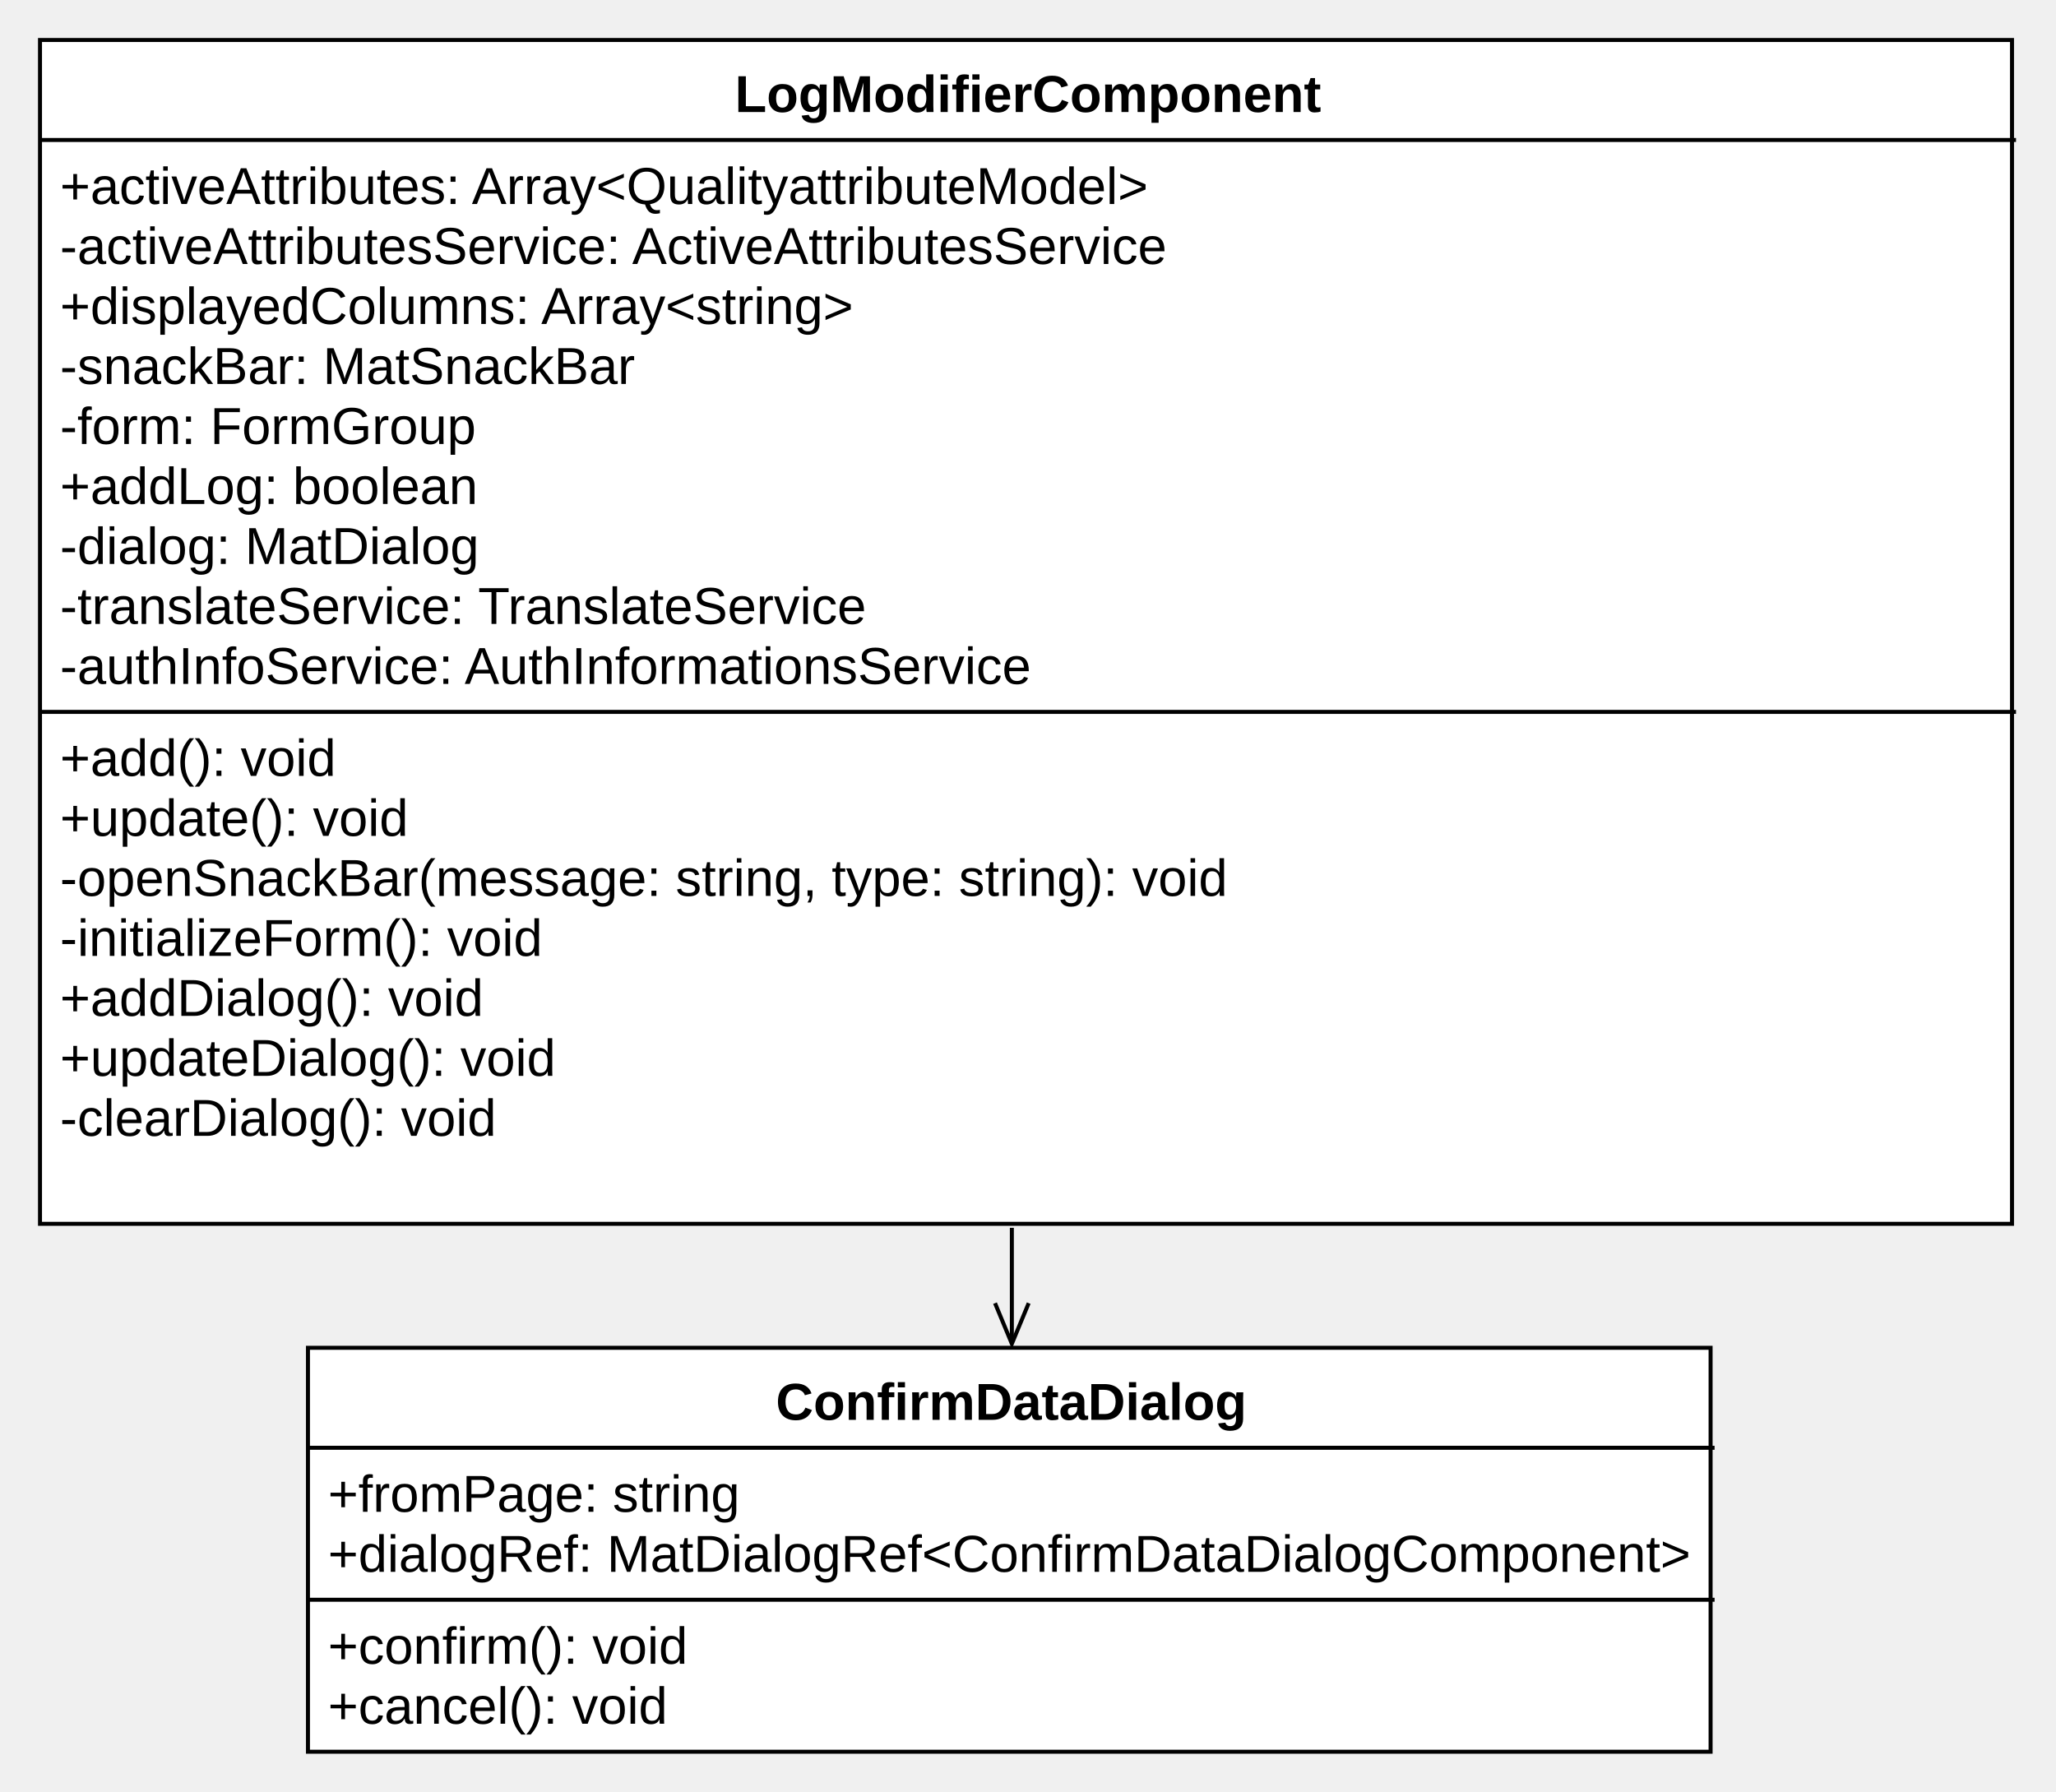
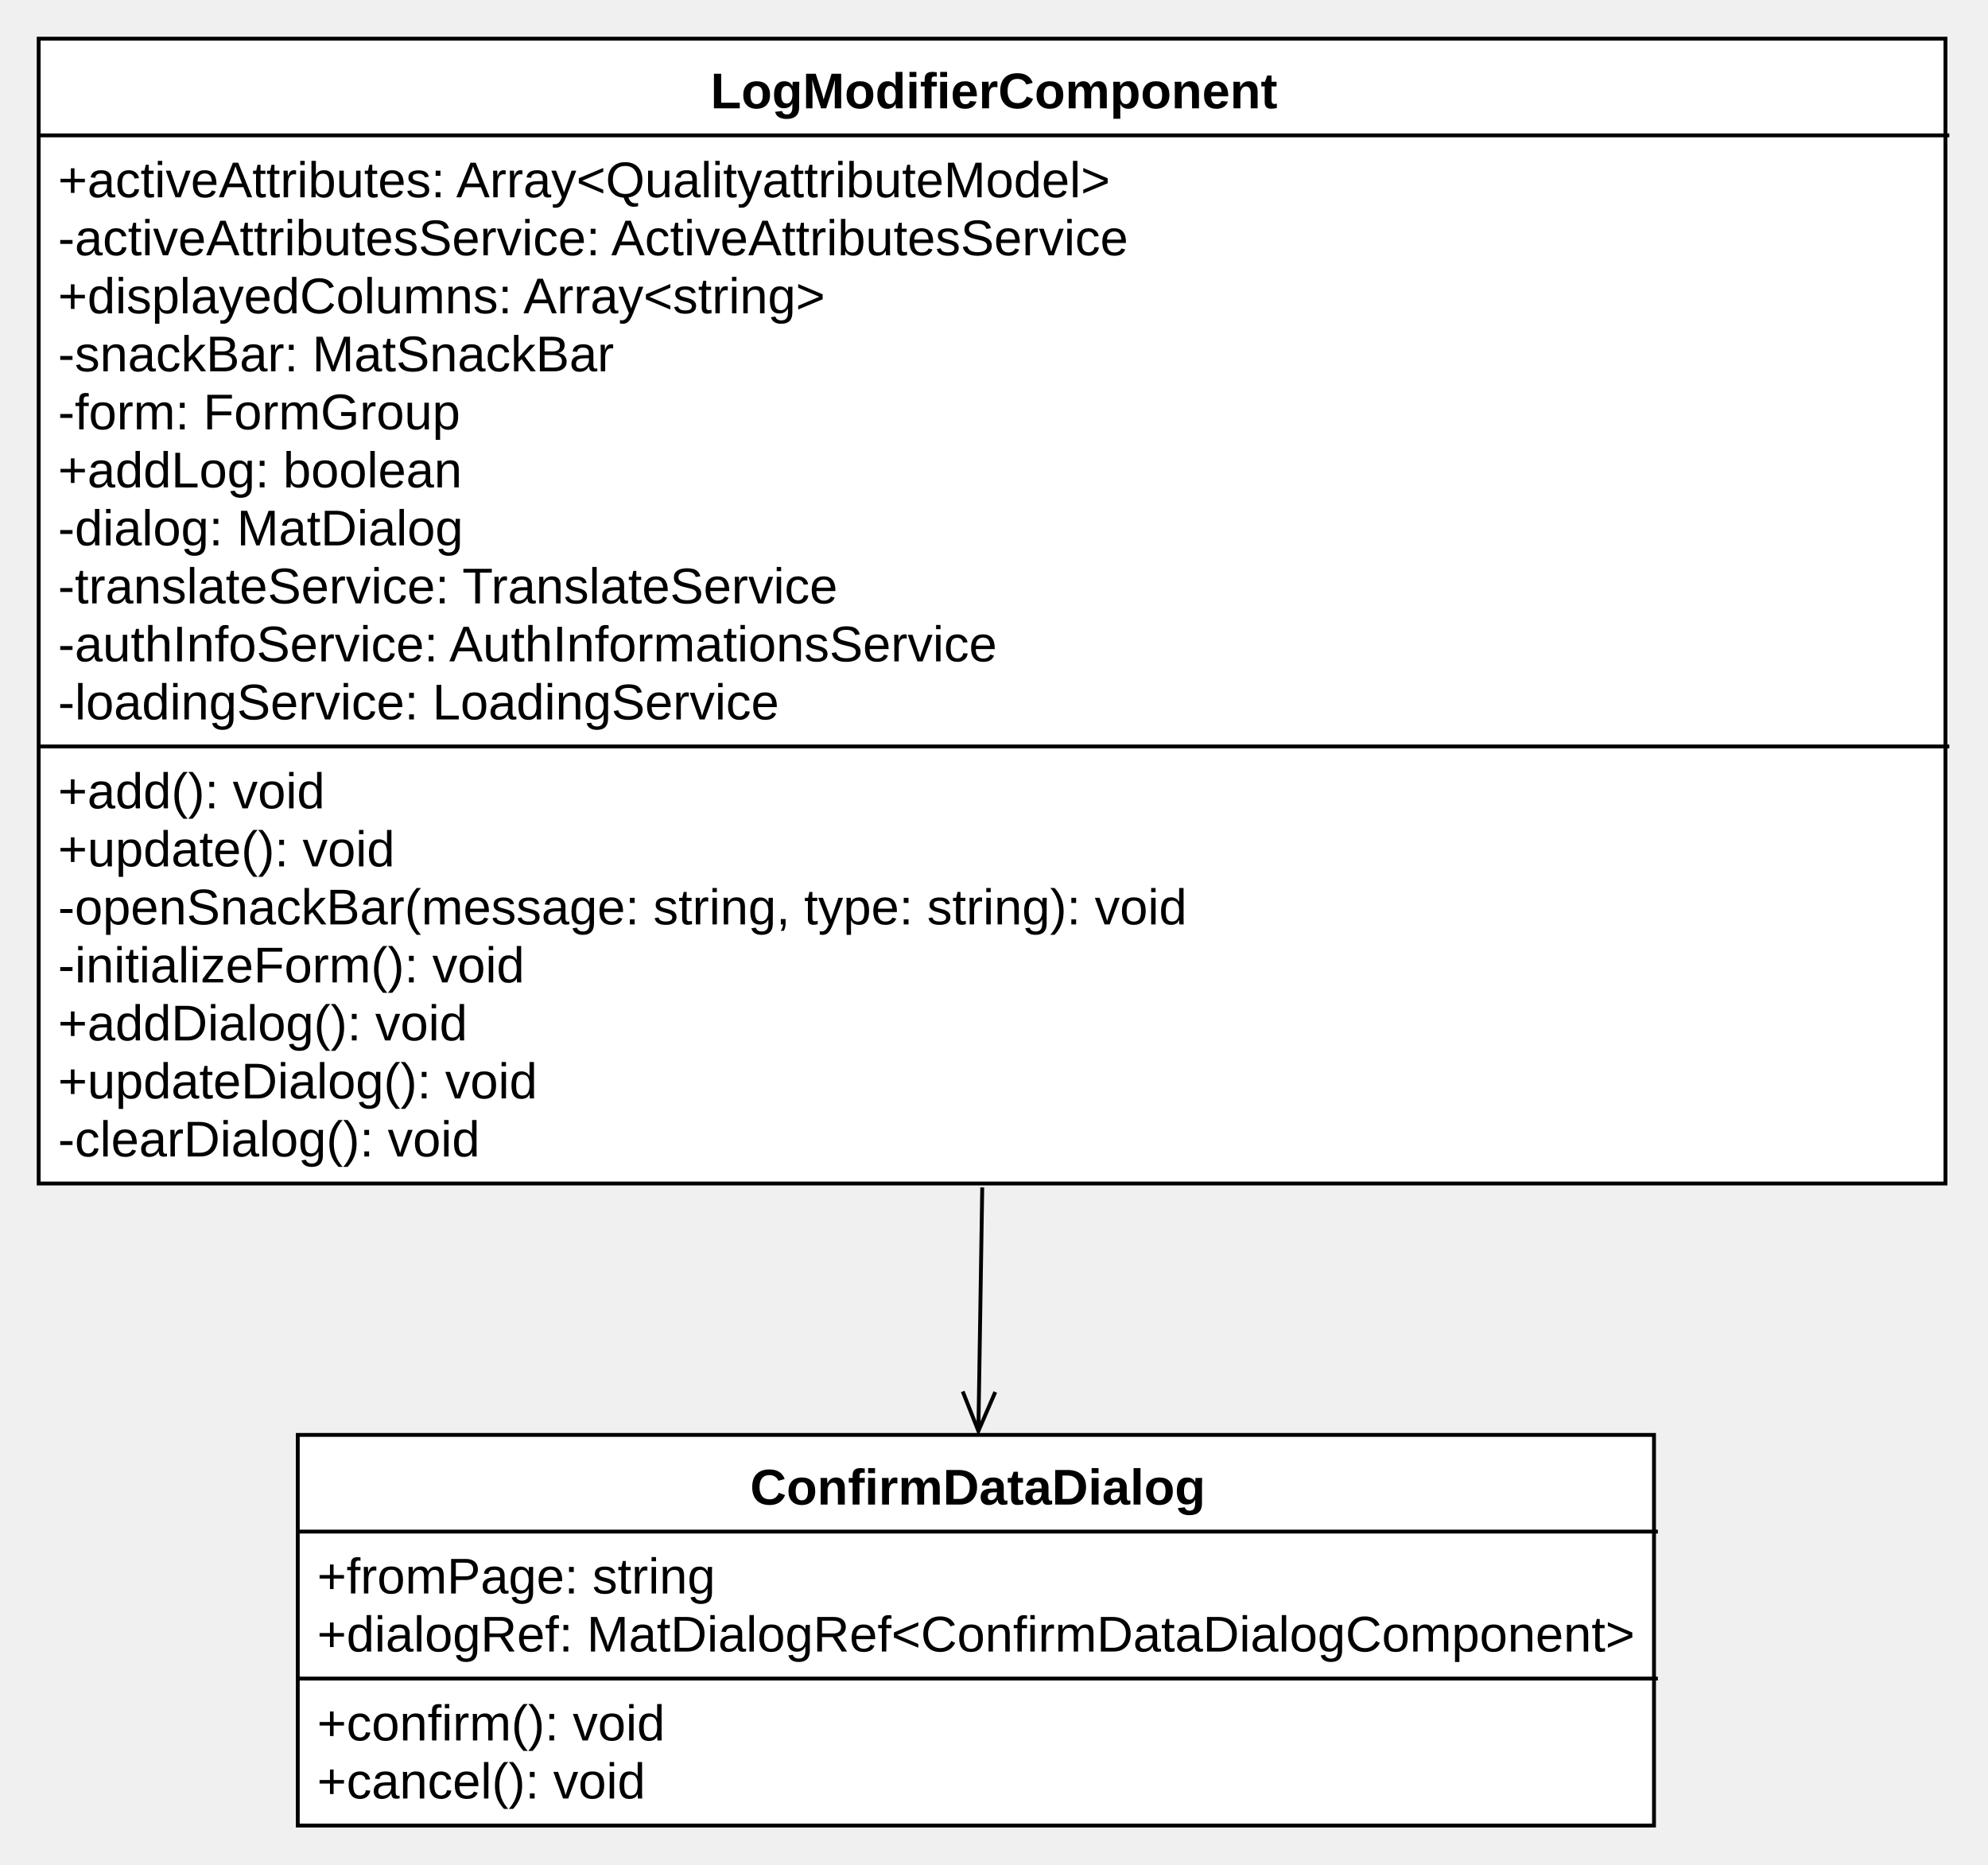
- <svg xmlns="http://www.w3.org/2000/svg" version="1.1" width="514.076" height="448">
+ <svg xmlns="http://www.w3.org/2000/svg" version="1.1" width="514.076" height="482">
  <defs />
  <g>
    <g>
-       <rect fill="#ffffff" stroke="none" x="221" y="241" width="493.076" height="296" transform="matrix(1 0 0 1 -211 -231)" />
+       <rect fill="#ffffff" stroke="none" x="1165" y="607" width="493.076" height="296" transform="matrix(1 0 0 1 -1155 -597)" />
    </g>
    <g>
      <path fill="none" stroke="#000000" paint-order="fill stroke markers" d=" M 10 10 L 503.076 10 L 503.076 306 L 10 306 L 10 10 Z Z" stroke-miterlimit="10" stroke-dasharray="" />
    </g>
    <g>
      <path fill="none" stroke="#000000" paint-order="fill stroke markers" d=" M 10 35 L 504.076 35" stroke-miterlimit="10" stroke-dasharray="" />
    </g>
    <g>
-       <path fill="none" stroke="#000000" paint-order="fill stroke markers" d=" M 10 178 L 504.076 178" stroke-miterlimit="10" stroke-dasharray="" />
+       <path fill="none" stroke="#000000" paint-order="fill stroke markers" d=" M 10 193 L 504.076 193" stroke-miterlimit="10" stroke-dasharray="" />
    </g>
    <g>
      <g>
        <path fill="none" stroke="none" />
-         <text fill="#000000" stroke="none" font-family="Arial" font-size="13px" font-style="normal" font-weight="bold" text-decoration="undefined" x="468.038" y="254.5" text-anchor="middle" dominant-baseline="central" transform="matrix(1 0 0 1 -211 -231)">LogModifierComponent</text>
+         <text fill="#000000" stroke="none" font-family="Arial" font-size="13px" font-style="normal" font-weight="bold" text-decoration="undefined" x="1412.038" y="620.5" text-anchor="middle" dominant-baseline="central" transform="matrix(1 0 0 1 -1155 -597)">LogModifierComponent</text>
      </g>
    </g>
    <g>
      <g>
        <path fill="none" stroke="none" />
-         <text fill="#000000" stroke="none" font-family="Arial" font-size="13px" font-style="normal" font-weight="normal" text-decoration="undefined" x="226" y="277.5" text-anchor="start" dominant-baseline="central" transform="matrix(1 0 0 1 -211 -231)">+activeAttributes:
+         <text fill="#000000" stroke="none" font-family="Arial" font-size="13px" font-style="normal" font-weight="normal" text-decoration="undefined" x="1170" y="643.5" text-anchor="start" dominant-baseline="central" transform="matrix(1 0 0 1 -1155 -597)">+activeAttributes:
                    Array&lt;QualityattributeModel&gt;</text>
      </g>
    </g>
    <g>
      <g>
        <path fill="none" stroke="none" />
-         <text fill="#000000" stroke="none" font-family="Arial" font-size="13px" font-style="normal" font-weight="normal" text-decoration="undefined" x="226" y="292.5" text-anchor="start" dominant-baseline="central" transform="matrix(1 0 0 1 -211 -231)">-activeAttributesService:
+         <text fill="#000000" stroke="none" font-family="Arial" font-size="13px" font-style="normal" font-weight="normal" text-decoration="undefined" x="1170" y="658.5" text-anchor="start" dominant-baseline="central" transform="matrix(1 0 0 1 -1155 -597)">-activeAttributesService:
                    ActiveAttributesService</text>
      </g>
    </g>
    <g>
      <g>
        <path fill="none" stroke="none" />
-         <text fill="#000000" stroke="none" font-family="Arial" font-size="13px" font-style="normal" font-weight="normal" text-decoration="undefined" x="226" y="307.5" text-anchor="start" dominant-baseline="central" transform="matrix(1 0 0 1 -211 -231)">+displayedColumns: Array&lt;string&gt;</text>
+         <text fill="#000000" stroke="none" font-family="Arial" font-size="13px" font-style="normal" font-weight="normal" text-decoration="undefined" x="1170" y="673.5" text-anchor="start" dominant-baseline="central" transform="matrix(1 0 0 1 -1155 -597)">+displayedColumns: Array&lt;string&gt;</text>
      </g>
    </g>
    <g>
      <g>
        <path fill="none" stroke="none" />
-         <text fill="#000000" stroke="none" font-family="Arial" font-size="13px" font-style="normal" font-weight="normal" text-decoration="undefined" x="226" y="322.5" text-anchor="start" dominant-baseline="central" transform="matrix(1 0 0 1 -211 -231)">-snackBar: MatSnackBar</text>
+         <text fill="#000000" stroke="none" font-family="Arial" font-size="13px" font-style="normal" font-weight="normal" text-decoration="undefined" x="1170" y="688.5" text-anchor="start" dominant-baseline="central" transform="matrix(1 0 0 1 -1155 -597)">-snackBar: MatSnackBar</text>
      </g>
    </g>
    <g>
      <g>
        <path fill="none" stroke="none" />
-         <text fill="#000000" stroke="none" font-family="Arial" font-size="13px" font-style="normal" font-weight="normal" text-decoration="undefined" x="226" y="337.5" text-anchor="start" dominant-baseline="central" transform="matrix(1 0 0 1 -211 -231)">-form: FormGroup</text>
+         <text fill="#000000" stroke="none" font-family="Arial" font-size="13px" font-style="normal" font-weight="normal" text-decoration="undefined" x="1170" y="703.5" text-anchor="start" dominant-baseline="central" transform="matrix(1 0 0 1 -1155 -597)">-form: FormGroup</text>
      </g>
    </g>
    <g>
      <g>
        <path fill="none" stroke="none" />
-         <text fill="#000000" stroke="none" font-family="Arial" font-size="13px" font-style="normal" font-weight="normal" text-decoration="undefined" x="226" y="352.5" text-anchor="start" dominant-baseline="central" transform="matrix(1 0 0 1 -211 -231)">+addLog: boolean</text>
+         <text fill="#000000" stroke="none" font-family="Arial" font-size="13px" font-style="normal" font-weight="normal" text-decoration="undefined" x="1170" y="718.5" text-anchor="start" dominant-baseline="central" transform="matrix(1 0 0 1 -1155 -597)">+addLog: boolean</text>
      </g>
    </g>
    <g>
      <g>
        <path fill="none" stroke="none" />
-         <text fill="#000000" stroke="none" font-family="Arial" font-size="13px" font-style="normal" font-weight="normal" text-decoration="undefined" x="226" y="367.5" text-anchor="start" dominant-baseline="central" transform="matrix(1 0 0 1 -211 -231)">-dialog: MatDialog</text>
+         <text fill="#000000" stroke="none" font-family="Arial" font-size="13px" font-style="normal" font-weight="normal" text-decoration="undefined" x="1170" y="733.5" text-anchor="start" dominant-baseline="central" transform="matrix(1 0 0 1 -1155 -597)">-dialog: MatDialog</text>
      </g>
    </g>
    <g>
      <g>
        <path fill="none" stroke="none" />
-         <text fill="#000000" stroke="none" font-family="Arial" font-size="13px" font-style="normal" font-weight="normal" text-decoration="undefined" x="226" y="382.5" text-anchor="start" dominant-baseline="central" transform="matrix(1 0 0 1 -211 -231)">-translateService: TranslateService</text>
+         <text fill="#000000" stroke="none" font-family="Arial" font-size="13px" font-style="normal" font-weight="normal" text-decoration="undefined" x="1170" y="748.5" text-anchor="start" dominant-baseline="central" transform="matrix(1 0 0 1 -1155 -597)">-translateService: TranslateService</text>
      </g>
    </g>
    <g>
      <g>
        <path fill="none" stroke="none" />
-         <text fill="#000000" stroke="none" font-family="Arial" font-size="13px" font-style="normal" font-weight="normal" text-decoration="undefined" x="226" y="397.5" text-anchor="start" dominant-baseline="central" transform="matrix(1 0 0 1 -211 -231)">-authInfoService: AuthInformationsService</text>
+         <text fill="#000000" stroke="none" font-family="Arial" font-size="13px" font-style="normal" font-weight="normal" text-decoration="undefined" x="1170" y="763.5" text-anchor="start" dominant-baseline="central" transform="matrix(1 0 0 1 -1155 -597)">-authInfoService: AuthInformationsService</text>
      </g>
    </g>
    <g>
      <g>
        <path fill="none" stroke="none" />
-         <text fill="#000000" stroke="none" font-family="Arial" font-size="13px" font-style="normal" font-weight="normal" text-decoration="undefined" x="226" y="420.5" text-anchor="start" dominant-baseline="central" transform="matrix(1 0 0 1 -211 -231)">+add(): void</text>
+         <text fill="#000000" stroke="none" font-family="Arial" font-size="13px" font-style="normal" font-weight="normal" text-decoration="undefined" x="1170" y="778.5" text-anchor="start" dominant-baseline="central" transform="matrix(1 0 0 1 -1155 -597)">-loadingService: LoadingService</text>
      </g>
    </g>
    <g>
      <g>
        <path fill="none" stroke="none" />
-         <text fill="#000000" stroke="none" font-family="Arial" font-size="13px" font-style="normal" font-weight="normal" text-decoration="undefined" x="226" y="435.5" text-anchor="start" dominant-baseline="central" transform="matrix(1 0 0 1 -211 -231)">+update(): void</text>
+         <text fill="#000000" stroke="none" font-family="Arial" font-size="13px" font-style="normal" font-weight="normal" text-decoration="undefined" x="1170" y="801.5" text-anchor="start" dominant-baseline="central" transform="matrix(1 0 0 1 -1155 -597)">+add(): void</text>
      </g>
    </g>
    <g>
      <g>
        <path fill="none" stroke="none" />
-         <text fill="#000000" stroke="none" font-family="Arial" font-size="13px" font-style="normal" font-weight="normal" text-decoration="undefined" x="226" y="450.5" text-anchor="start" dominant-baseline="central" transform="matrix(1 0 0 1 -211 -231)">-openSnackBar(message: string, type:
+         <text fill="#000000" stroke="none" font-family="Arial" font-size="13px" font-style="normal" font-weight="normal" text-decoration="undefined" x="1170" y="816.5" text-anchor="start" dominant-baseline="central" transform="matrix(1 0 0 1 -1155 -597)">+update(): void</text>
+       </g>
+     </g>
+     <g>
+       <g>
+         <path fill="none" stroke="none" />
+         <text fill="#000000" stroke="none" font-family="Arial" font-size="13px" font-style="normal" font-weight="normal" text-decoration="undefined" x="1170" y="831.5" text-anchor="start" dominant-baseline="central" transform="matrix(1 0 0 1 -1155 -597)">-openSnackBar(message: string, type:
                    string): void</text>
      </g>
    </g>
    <g>
      <g>
        <path fill="none" stroke="none" />
-         <text fill="#000000" stroke="none" font-family="Arial" font-size="13px" font-style="normal" font-weight="normal" text-decoration="undefined" x="226" y="465.5" text-anchor="start" dominant-baseline="central" transform="matrix(1 0 0 1 -211 -231)">-initializeForm(): void</text>
+         <text fill="#000000" stroke="none" font-family="Arial" font-size="13px" font-style="normal" font-weight="normal" text-decoration="undefined" x="1170" y="846.5" text-anchor="start" dominant-baseline="central" transform="matrix(1 0 0 1 -1155 -597)">-initializeForm(): void</text>
      </g>
    </g>
    <g>
      <g>
        <path fill="none" stroke="none" />
-         <text fill="#000000" stroke="none" font-family="Arial" font-size="13px" font-style="normal" font-weight="normal" text-decoration="undefined" x="226" y="480.5" text-anchor="start" dominant-baseline="central" transform="matrix(1 0 0 1 -211 -231)">+addDialog(): void</text>
+         <text fill="#000000" stroke="none" font-family="Arial" font-size="13px" font-style="normal" font-weight="normal" text-decoration="undefined" x="1170" y="861.5" text-anchor="start" dominant-baseline="central" transform="matrix(1 0 0 1 -1155 -597)">+addDialog(): void</text>
      </g>
    </g>
    <g>
      <g>
        <path fill="none" stroke="none" />
-         <text fill="#000000" stroke="none" font-family="Arial" font-size="13px" font-style="normal" font-weight="normal" text-decoration="undefined" x="226" y="495.5" text-anchor="start" dominant-baseline="central" transform="matrix(1 0 0 1 -211 -231)">+updateDialog(): void</text>
+         <text fill="#000000" stroke="none" font-family="Arial" font-size="13px" font-style="normal" font-weight="normal" text-decoration="undefined" x="1170" y="876.5" text-anchor="start" dominant-baseline="central" transform="matrix(1 0 0 1 -1155 -597)">+updateDialog(): void</text>
      </g>
    </g>
    <g>
      <g>
        <path fill="none" stroke="none" />
-         <text fill="#000000" stroke="none" font-family="Arial" font-size="13px" font-style="normal" font-weight="normal" text-decoration="undefined" x="226" y="510.5" text-anchor="start" dominant-baseline="central" transform="matrix(1 0 0 1 -211 -231)">-clearDialog(): void</text>
+         <text fill="#000000" stroke="none" font-family="Arial" font-size="13px" font-style="normal" font-weight="normal" text-decoration="undefined" x="1170" y="891.5" text-anchor="start" dominant-baseline="central" transform="matrix(1 0 0 1 -1155 -597)">-clearDialog(): void</text>
      </g>
    </g>
    <g>
-       <rect fill="#ffffff" stroke="none" x="288" y="568" width="350.71" height="101" transform="matrix(1 0 0 1 -211 -231)" />
+       <path fill="none" stroke="#000000" paint-order="fill stroke markers" d=" M 254 307 L 253 370" stroke-miterlimit="10" stroke-dasharray="" />
    </g>
    <g>
-       <path fill="none" stroke="#000000" paint-order="fill stroke markers" d=" M 77 337 L 427.71 337 L 427.71 438 L 77 438 L 77 337 Z Z" stroke-miterlimit="10" stroke-dasharray="" />
+       <path fill="none" stroke="#000000" paint-order="fill stroke markers" d=" M 248.952 359.772 L 253 370 L 257.37 359.905" stroke-miterlimit="10" stroke-dasharray="" />
    </g>
    <g>
-       <path fill="none" stroke="#000000" paint-order="fill stroke markers" d=" M 77 362 L 428.71 362" stroke-miterlimit="10" stroke-dasharray="" />
+       <rect fill="#ffffff" stroke="none" x="1232" y="968" width="350.71" height="101" transform="matrix(1 0 0 1 -1155 -597)" />
    </g>
    <g>
-       <path fill="none" stroke="#000000" paint-order="fill stroke markers" d=" M 77 400 L 428.71 400" stroke-miterlimit="10" stroke-dasharray="" />
+       <path fill="none" stroke="#000000" paint-order="fill stroke markers" d=" M 77 371 L 427.71 371 L 427.71 472 L 77 472 L 77 371 Z Z" stroke-miterlimit="10" stroke-dasharray="" />
+     </g>
+     <g>
+       <path fill="none" stroke="#000000" paint-order="fill stroke markers" d=" M 77 396 L 428.71 396" stroke-miterlimit="10" stroke-dasharray="" />
+     </g>
+     <g>
+       <path fill="none" stroke="#000000" paint-order="fill stroke markers" d=" M 77 434 L 428.71 434" stroke-miterlimit="10" stroke-dasharray="" />
    </g>
    <g>
      <g>
        <path fill="none" stroke="none" />
-         <text fill="#000000" stroke="none" font-family="Arial" font-size="13px" font-style="normal" font-weight="bold" text-decoration="undefined" x="463.855" y="581.5" text-anchor="middle" dominant-baseline="central" transform="matrix(1 0 0 1 -211 -231)">ConfirmDataDialog</text>
+         <text fill="#000000" stroke="none" font-family="Arial" font-size="13px" font-style="normal" font-weight="bold" text-decoration="undefined" x="1407.855" y="981.5" text-anchor="middle" dominant-baseline="central" transform="matrix(1 0 0 1 -1155 -597)">ConfirmDataDialog</text>
      </g>
    </g>
    <g>
      <g>
        <path fill="none" stroke="none" />
-         <text fill="#000000" stroke="none" font-family="Arial" font-size="13px" font-style="normal" font-weight="normal" text-decoration="undefined" x="293" y="604.5" text-anchor="start" dominant-baseline="central" transform="matrix(1 0 0 1 -211 -231)">+fromPage: string</text>
+         <text fill="#000000" stroke="none" font-family="Arial" font-size="13px" font-style="normal" font-weight="normal" text-decoration="undefined" x="1237" y="1004.5" text-anchor="start" dominant-baseline="central" transform="matrix(1 0 0 1 -1155 -597)">+fromPage: string</text>
      </g>
    </g>
    <g>
      <g>
        <path fill="none" stroke="none" />
-         <text fill="#000000" stroke="none" font-family="Arial" font-size="13px" font-style="normal" font-weight="normal" text-decoration="undefined" x="293" y="619.5" text-anchor="start" dominant-baseline="central" transform="matrix(1 0 0 1 -211 -231)">+dialogRef:
+         <text fill="#000000" stroke="none" font-family="Arial" font-size="13px" font-style="normal" font-weight="normal" text-decoration="undefined" x="1237" y="1019.5" text-anchor="start" dominant-baseline="central" transform="matrix(1 0 0 1 -1155 -597)">+dialogRef:
                    MatDialogRef&lt;ConfirmDataDialogComponent&gt;</text>
      </g>
    </g>
    <g>
      <g>
        <path fill="none" stroke="none" />
-         <text fill="#000000" stroke="none" font-family="Arial" font-size="13px" font-style="normal" font-weight="normal" text-decoration="undefined" x="293" y="642.5" text-anchor="start" dominant-baseline="central" transform="matrix(1 0 0 1 -211 -231)">+confirm(): void</text>
+         <text fill="#000000" stroke="none" font-family="Arial" font-size="13px" font-style="normal" font-weight="normal" text-decoration="undefined" x="1237" y="1042.5" text-anchor="start" dominant-baseline="central" transform="matrix(1 0 0 1 -1155 -597)">+confirm(): void</text>
      </g>
    </g>
    <g>
      <g>
        <path fill="none" stroke="none" />
-         <text fill="#000000" stroke="none" font-family="Arial" font-size="13px" font-style="normal" font-weight="normal" text-decoration="undefined" x="293" y="657.5" text-anchor="start" dominant-baseline="central" transform="matrix(1 0 0 1 -211 -231)">+cancel(): void</text>
+         <text fill="#000000" stroke="none" font-family="Arial" font-size="13px" font-style="normal" font-weight="normal" text-decoration="undefined" x="1237" y="1057.5" text-anchor="start" dominant-baseline="central" transform="matrix(1 0 0 1 -1155 -597)">+cancel(): void</text>
      </g>
-     </g>
-     <g>
-       <path fill="none" stroke="#000000" paint-order="fill stroke markers" d=" M 253 307 L 253 336" stroke-miterlimit="10" stroke-dasharray="" />
-     </g>
-     <g>
-       <path fill="none" stroke="#000000" paint-order="fill stroke markers" d=" M 248.79 325.837 L 253 336 L 257.21 325.837" stroke-miterlimit="10" stroke-dasharray="" />
    </g>
  </g>
</svg>
